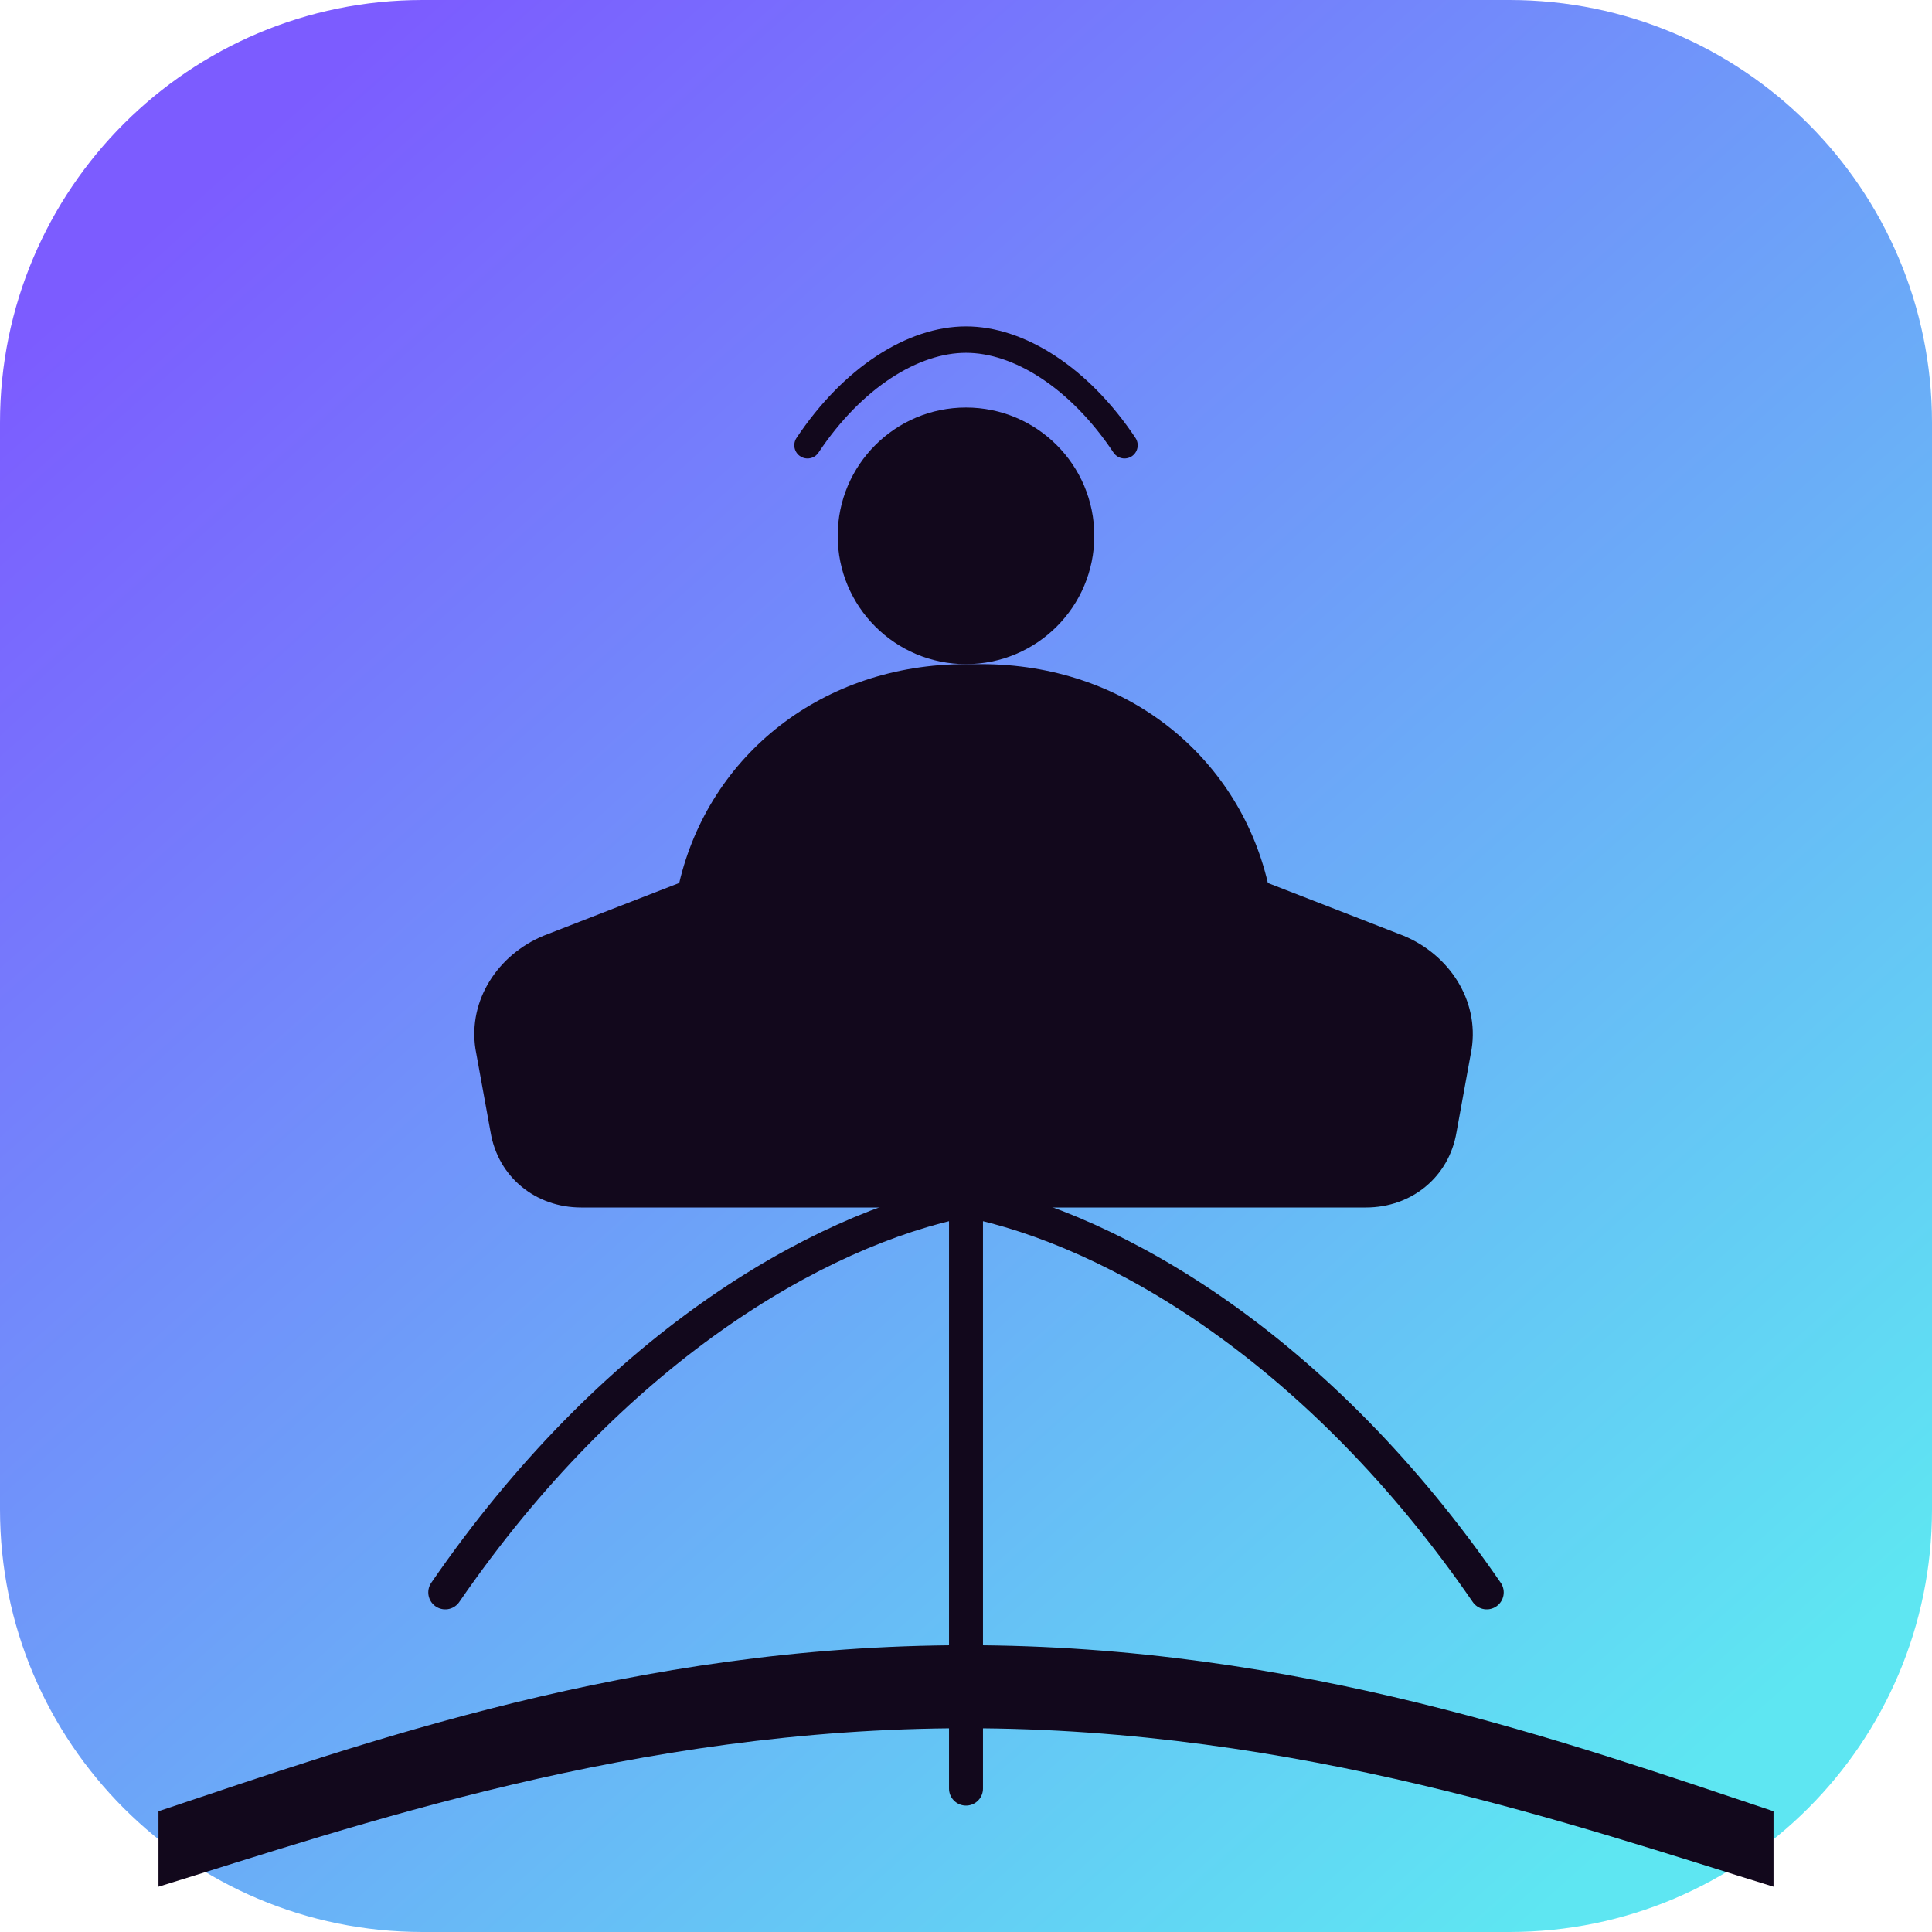
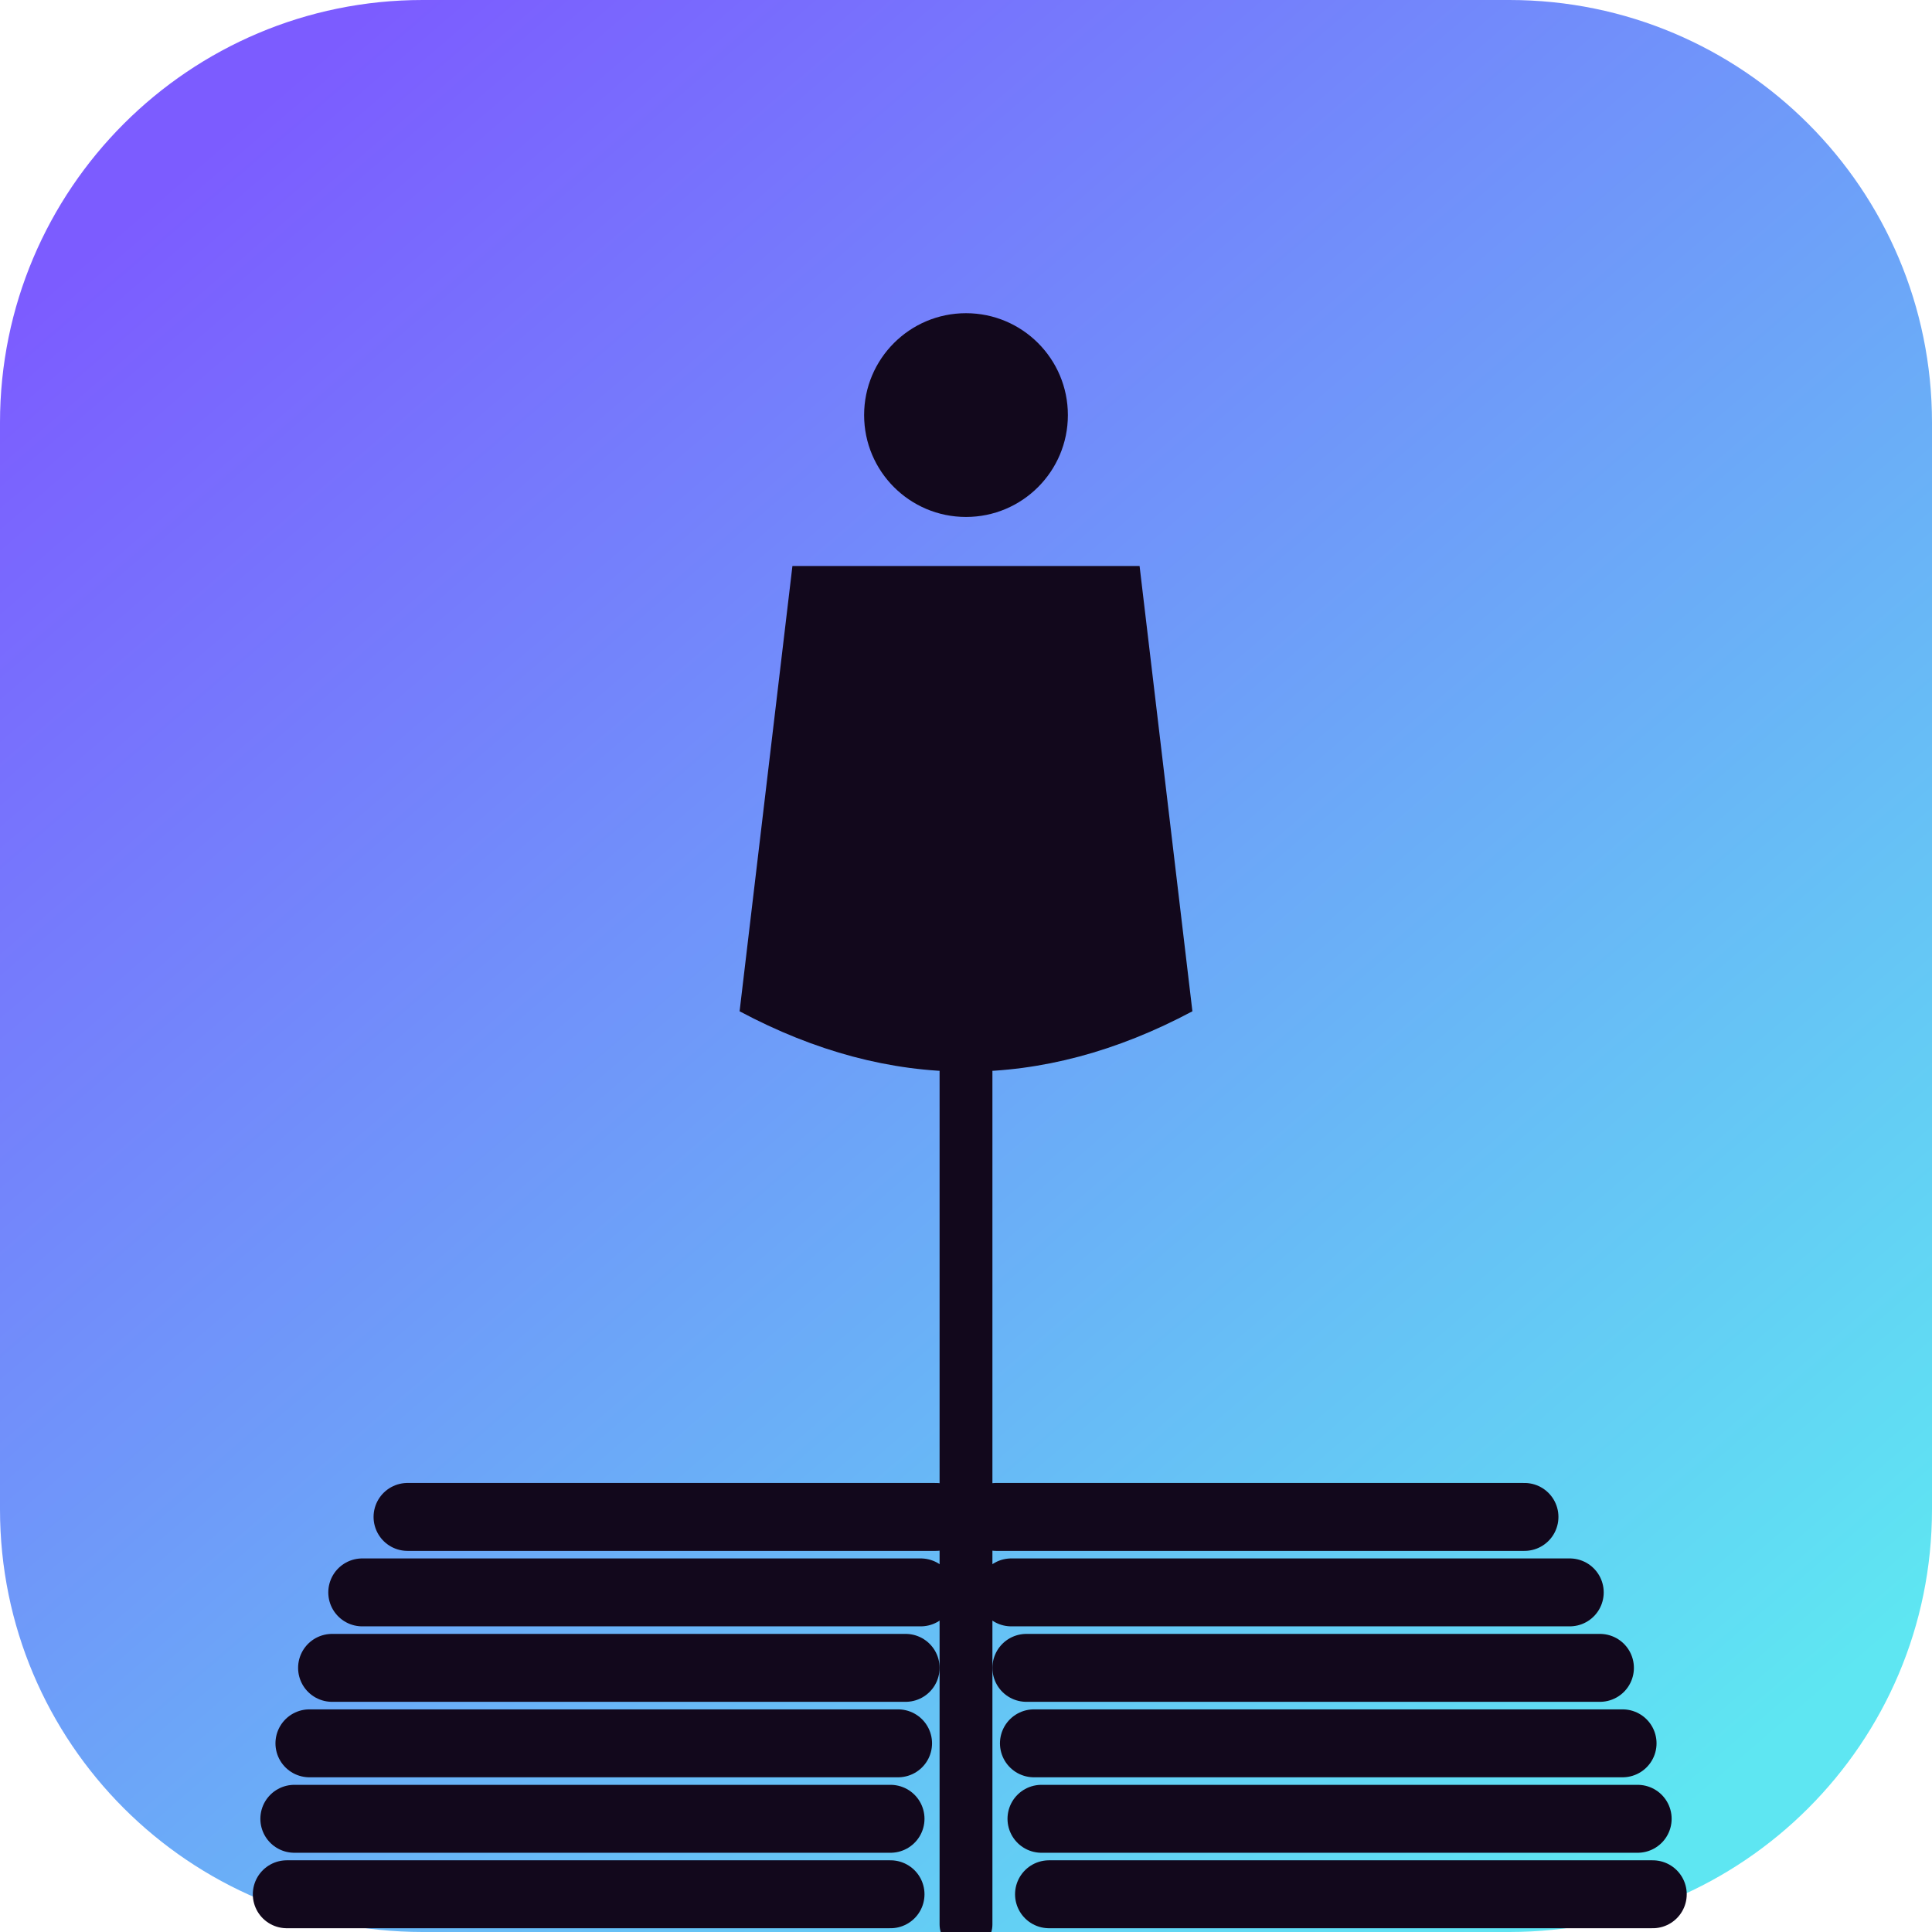
<svg xmlns="http://www.w3.org/2000/svg" width="512" height="512" viewBox="0 0 512 512">
  <defs>
-     <linearGradient id="hm-bg" x1="64" y1="40" x2="448" y2="472" gradientUnits="userSpaceOnUse">
+     <linearGradient id="hm-bg" x1="64" y1="32" x2="448" y2="480" gradientUnits="userSpaceOnUse">
      <stop stop-color="#7c5cff" />
      <stop offset="1" stop-color="#5ee6f2" />
    </linearGradient>
  </defs>
  <rect width="512" height="512" rx="112" fill="url(#hm-bg)" />
-   <path fill="#12081c" d="M256 458c-88 0-162 26-214 42v-20c54-18 126-44 214-44s160 26 214 44v20c-52-16-126-42-214-42z" />
-   <path fill="none" stroke="#12081c" stroke-width="9" stroke-linecap="round" d="M118 422c44-64 98-96 138-104v156M394 422c-44-64-98-96-138-104v156" />
-   <path fill="none" stroke="#12081c" stroke-width="7" stroke-linecap="round" d="M256 458V332" />
-   <circle cx="256" cy="142" r="34" fill="#12081c" />
-   <path fill="#12081c" d="M256 176c-38 0-68 24-76 58l-36 14c-12 5-20 17-18 30l4 22c2 12 12 20 24 20h208c12 0 22-8 24-20l4-22c2-13-6-25-18-30l-36-14c-8-34-38-58-76-58z" />
-   <path fill="none" stroke="#12081c" stroke-width="8" stroke-linecap="round" d="M188 248c-22 6-38 22-46 42M324 248c22 6 38 22 46 42" />
-   <path fill="none" stroke="#12081c" stroke-width="7" stroke-linecap="round" d="M214 118c12-18 28-28 42-28s30 10 42 28" />
+   <circle cx="256" cy="110" r="27" fill="#12081c" />
+   <path fill="#12081c" d="M210 150h92l14 118q-30 16-60 16t-60-16l14-118z" />
+   <g fill="none" stroke="#12081c" stroke-width="18" stroke-linecap="round">
+     <path d="M108 402h140M264 402h140" />
+     <path d="M96 422h148M268 422h148" />
+     <path d="M88 442h152M272 442h152" />
+     <path d="M82 462h156M274 462h156" />
+     <path d="M78 482h158M276 482h158" />
+     <path d="M76 502h160M278 502h160" />
+   </g>
+   <path fill="none" stroke="#12081c" stroke-width="14" stroke-linecap="round" d="M256 284v226" />
</svg>
